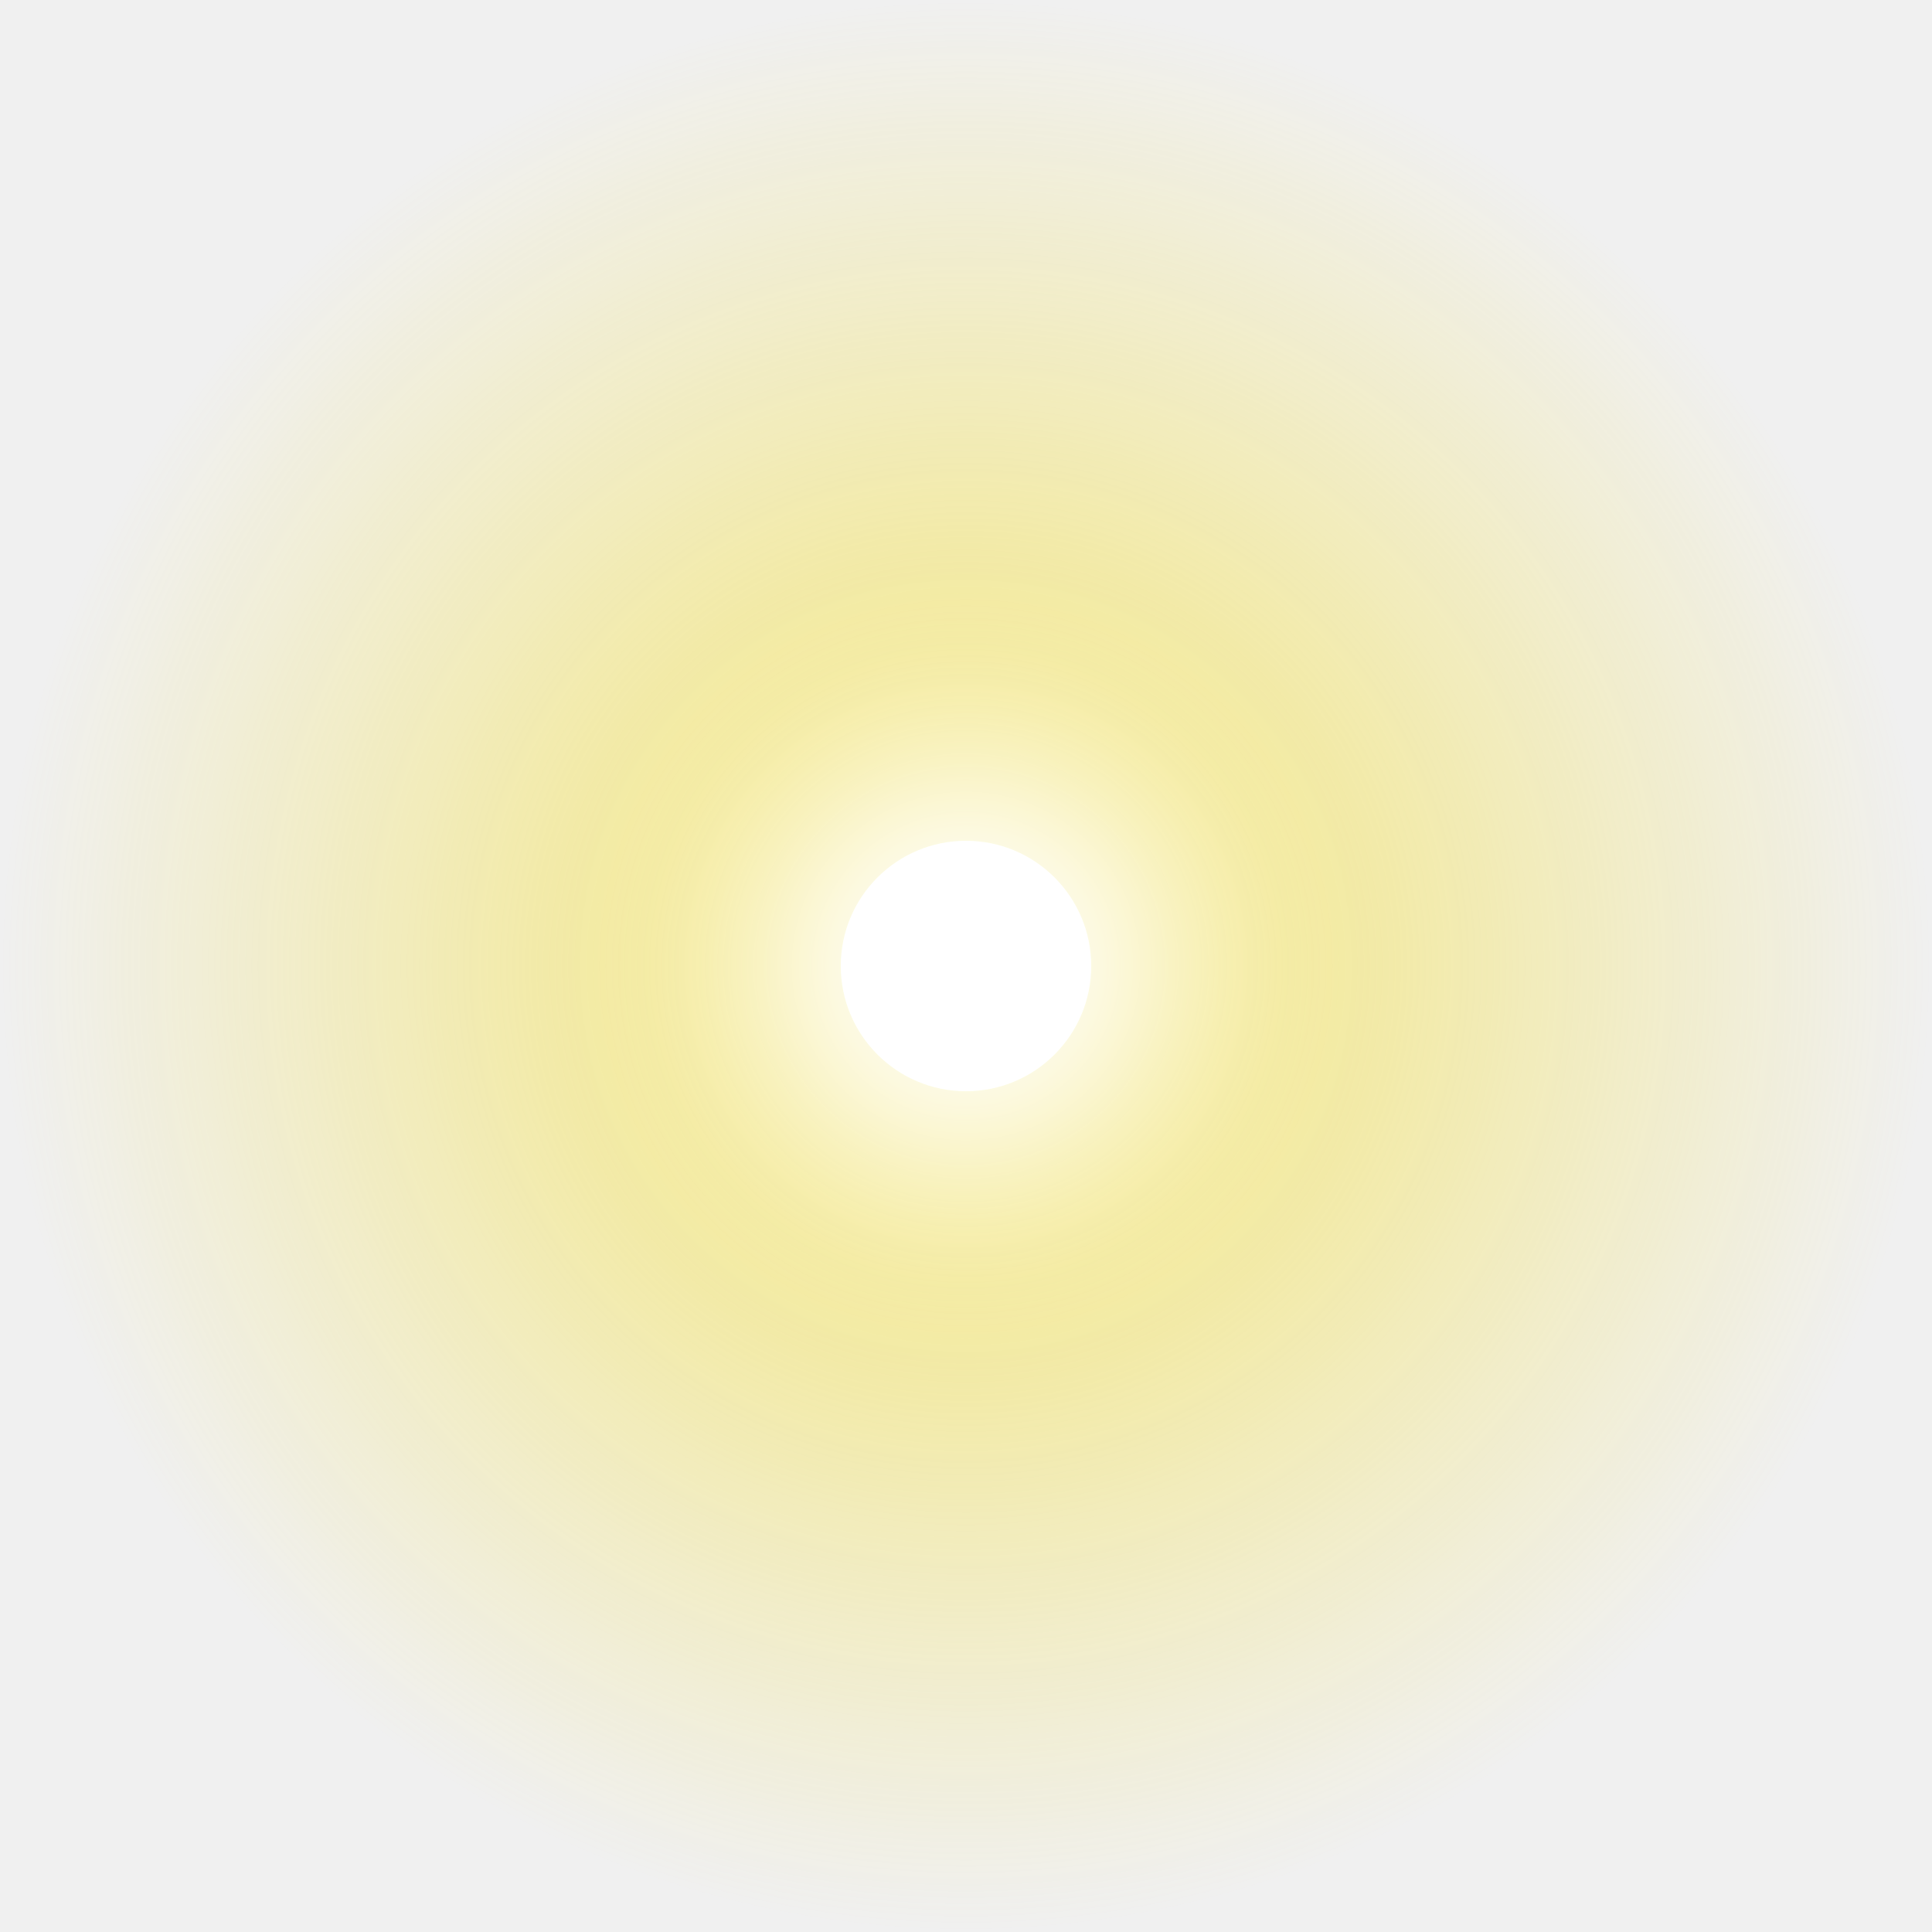
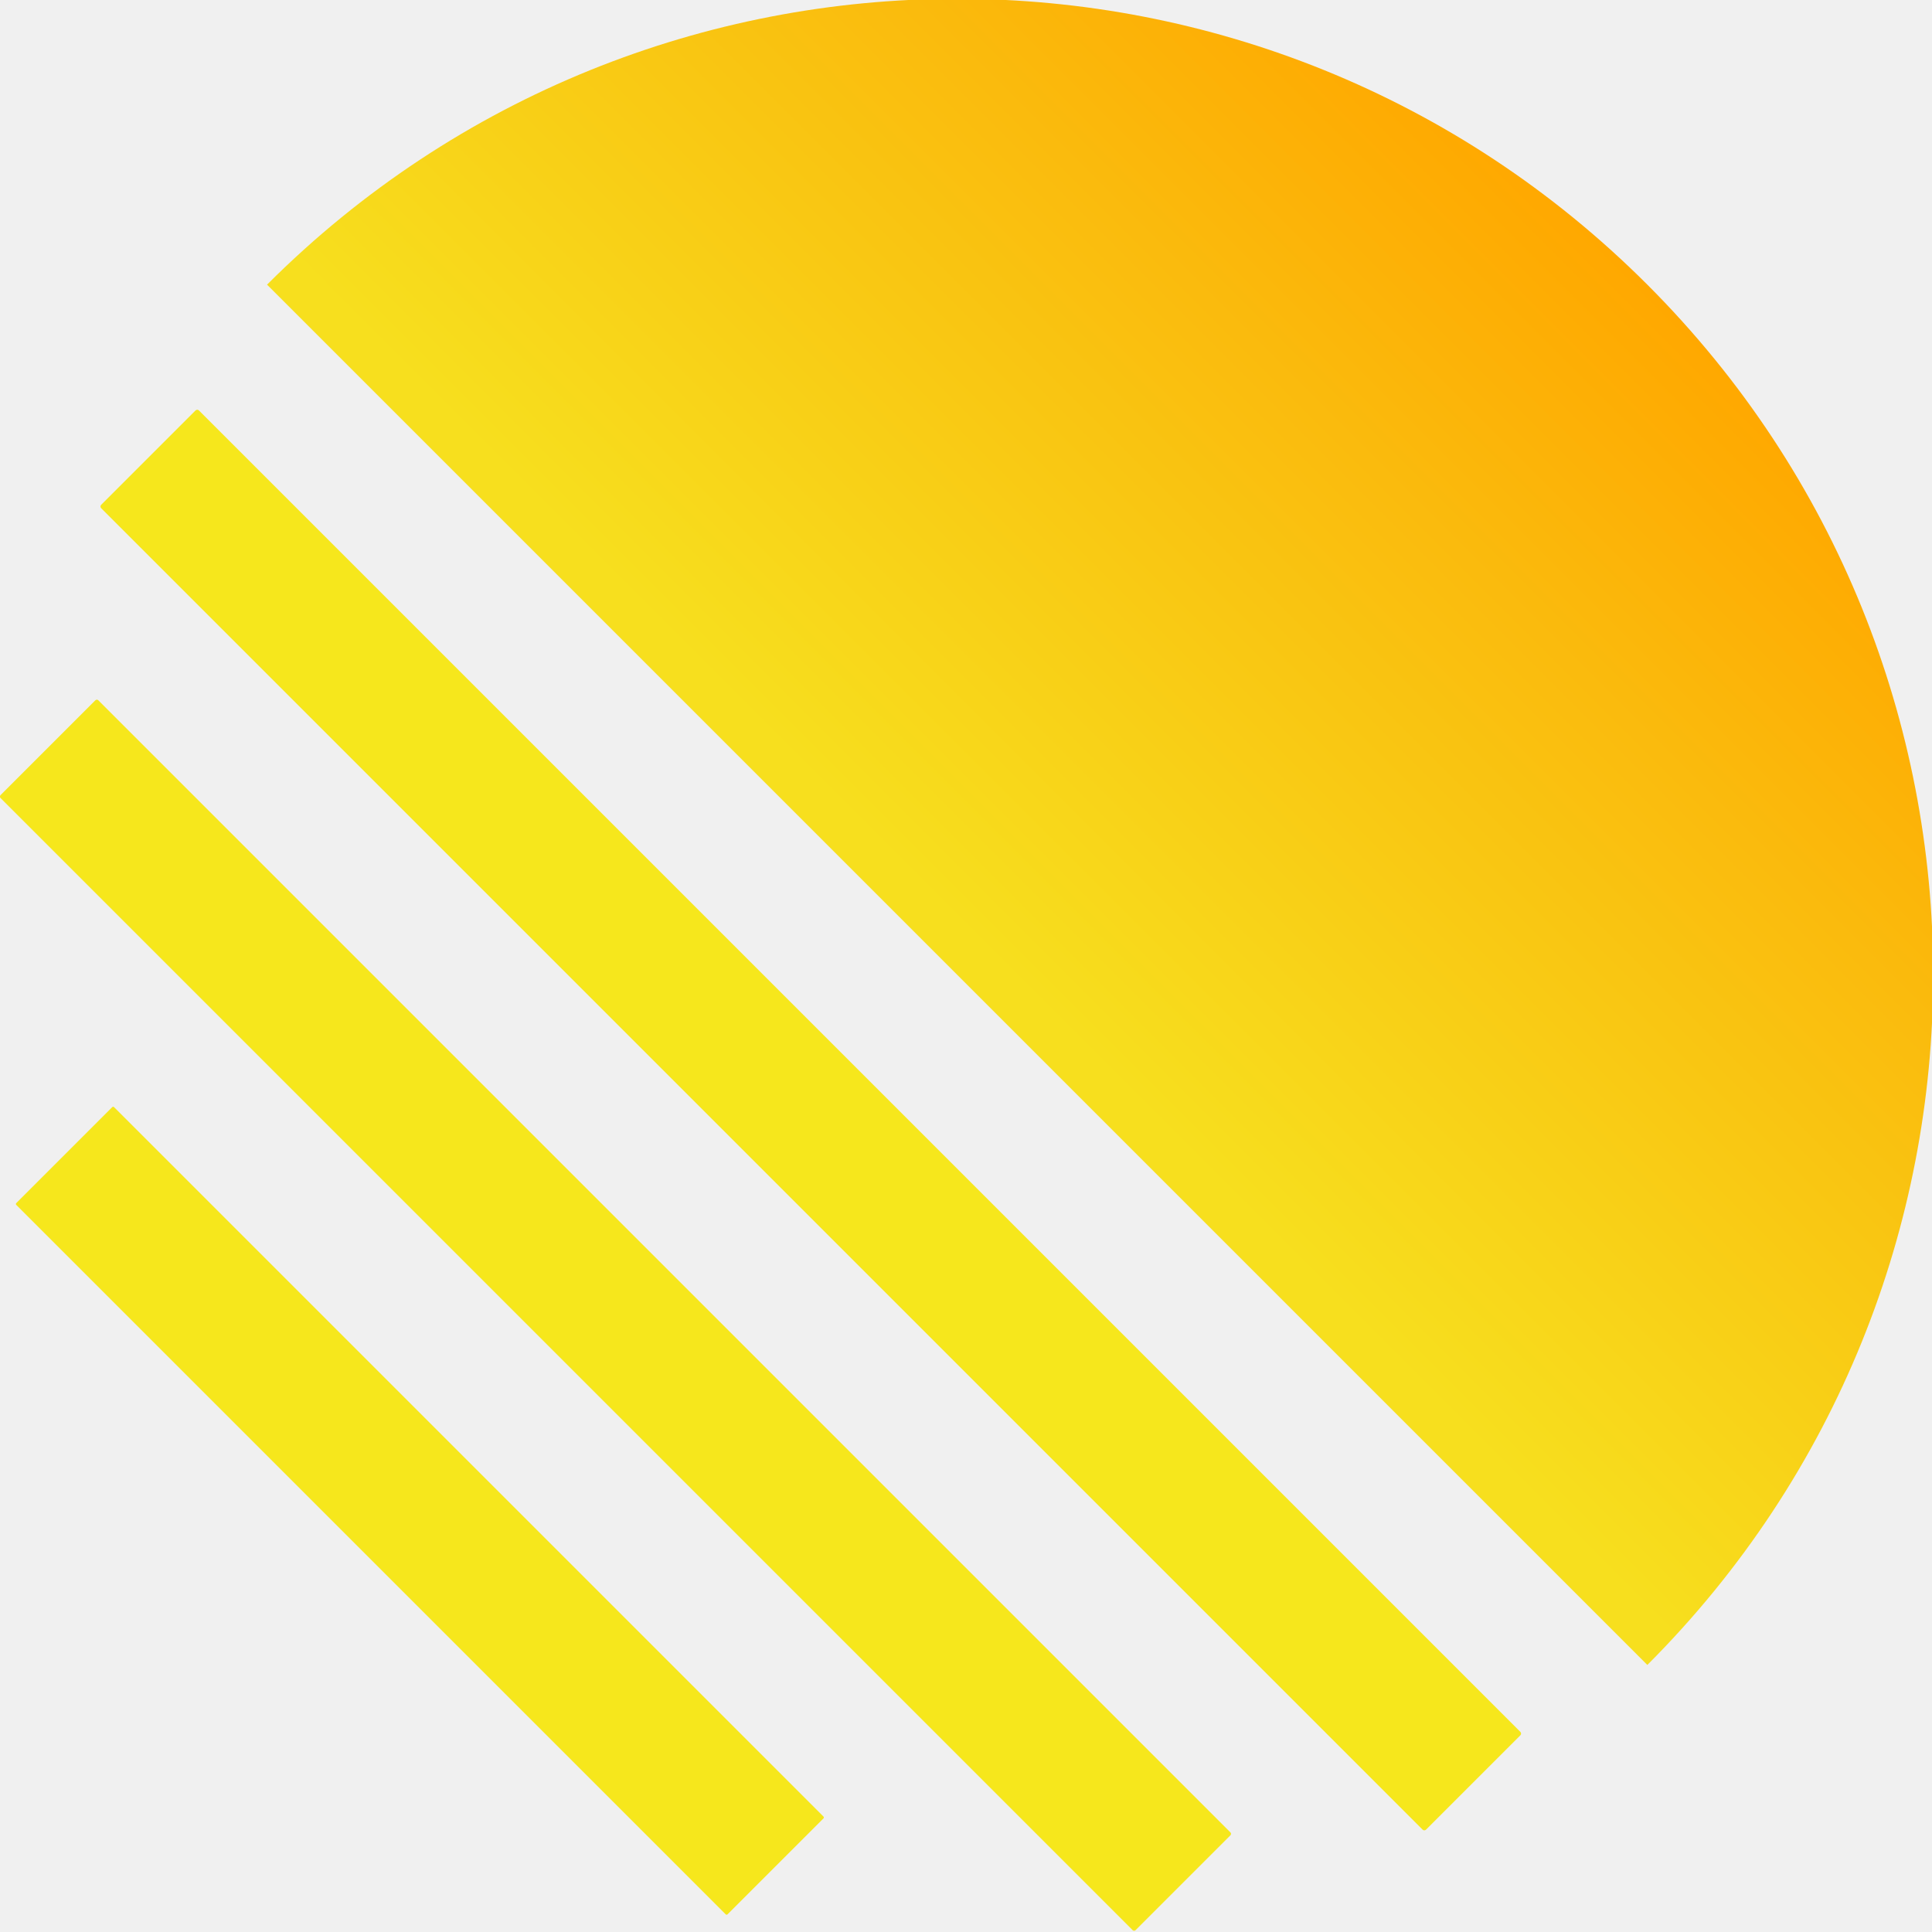
- <svg xmlns="http://www.w3.org/2000/svg" xmlns:xlink="http://www.w3.org/1999/xlink" width="142.875mm" height="142.875mm" viewBox="0 0 142.875 142.875" version="1.1" id="svg8477">
-   <defs id="defs8474">
-     <radialGradient xlink:href="#linearGradient15238" id="radialGradient34329-28-5" cx="1250" cy="4000" fx="1250" fy="4000" r="270" gradientUnits="userSpaceOnUse" gradientTransform="translate(750,1500)" />
-     <linearGradient id="linearGradient15238">
-       <stop style="stop-color:#f7df1e;stop-opacity:0.61;" offset="0" id="stop15230" />
-       <stop style="stop-color:#f7df1e;stop-opacity:0;" offset="1" id="stop15236" />
+ <svg xmlns="http://www.w3.org/2000/svg" width="110.9mm" height="110.9mm" version="1.1" viewBox="0 0 110.9 110.9">
+   <defs>
+     <linearGradient id="linearGradient2311" x1="2000.1" x2="2000.1" y1="10860" y2="10429" gradientTransform="rotate(45 2000.1 10644)" gradientUnits="userSpaceOnUse">
+       <stop stop-color="#f7df1e" offset=".527" />
+       <stop stop-color="#fabb0d" offset=".838" />
+       <stop stop-color="#ffa800" offset="1" />
    </linearGradient>
-     <filter style="color-interpolation-filters:sRGB" id="filter2260-6" x="-0.526" y="-0.526" width="2.052" height="2.052">
-       <feGaussianBlur stdDeviation="15.699" id="feGaussianBlur2262-1" />
-     </filter>
  </defs>
-   <g id="layer1" transform="translate(-15.20756,-90.78132)">
-     <g id="g5654" transform="matrix(0.2645833,0,0,0.2645833,-442.5216,-1292.989)">
-       <circle cx="2000" cy="5500" fill="#008000" id="circle552-3-5-3-6-5-2-2-6-0-2-8-2-93-6" style="mix-blend-mode:normal;fill:url(#radialGradient34329-28-5);fill-opacity:1;stroke:none;stroke-width:3;stroke-dasharray:none;stroke-opacity:1;paint-order:markers fill stroke" r="270" />
-       <circle style="mix-blend-mode:normal;fill:#ffffff;stroke:none;stroke-width:11.494;stroke-linecap:square;stroke-dashoffset:60.8;paint-order:markers fill stroke;filter:url(#filter2260-6)" id="path2258-3" cx="1455.543" cy="4834.106" r="35.817" transform="matrix(1.739989,0,0,1.739989,-532.6293,-2911.294)" />
-       <circle cx="2000" cy="5500" fill="#008000" id="circle552-3-5-6-7-947-2" style="fill:#ffffff;fill-opacity:1;stroke:none;stroke-width:10;stroke-dasharray:none;stroke-opacity:1" r="35" />
+   <g transform="translate(-51.681 -78.634)">
+     <g transform="matrix(.26458 0 0 .26458 -423.31 -2681)">
+       <path d="m1853.2 10492a211.75 211.75 0 0 1 299.46 299.46z" fill="url(#linearGradient2311)" />
+       <g fill="#f6e71c" stroke-dashoffset="60.8" stroke-linecap="square">
+         <rect transform="rotate(-45)" x="-6288.2" y="8831.8" width="30" height="218.23" ry=".283" stroke-width="20" style="paint-order:markers fill stroke" />
+         <rect transform="rotate(-45)" x="-6228.2" y="8766.8" width="30" height="348.25" ry=".452" stroke-width="20" style="paint-order:markers fill stroke" />
+         <rect transform="rotate(-45)" x="-6168.3" y="8737.7" width="30" height="406.49" ry=".527" stroke-width="20" style="paint-order:markers fill stroke" />
+       </g>
    </g>
  </g>
</svg>
